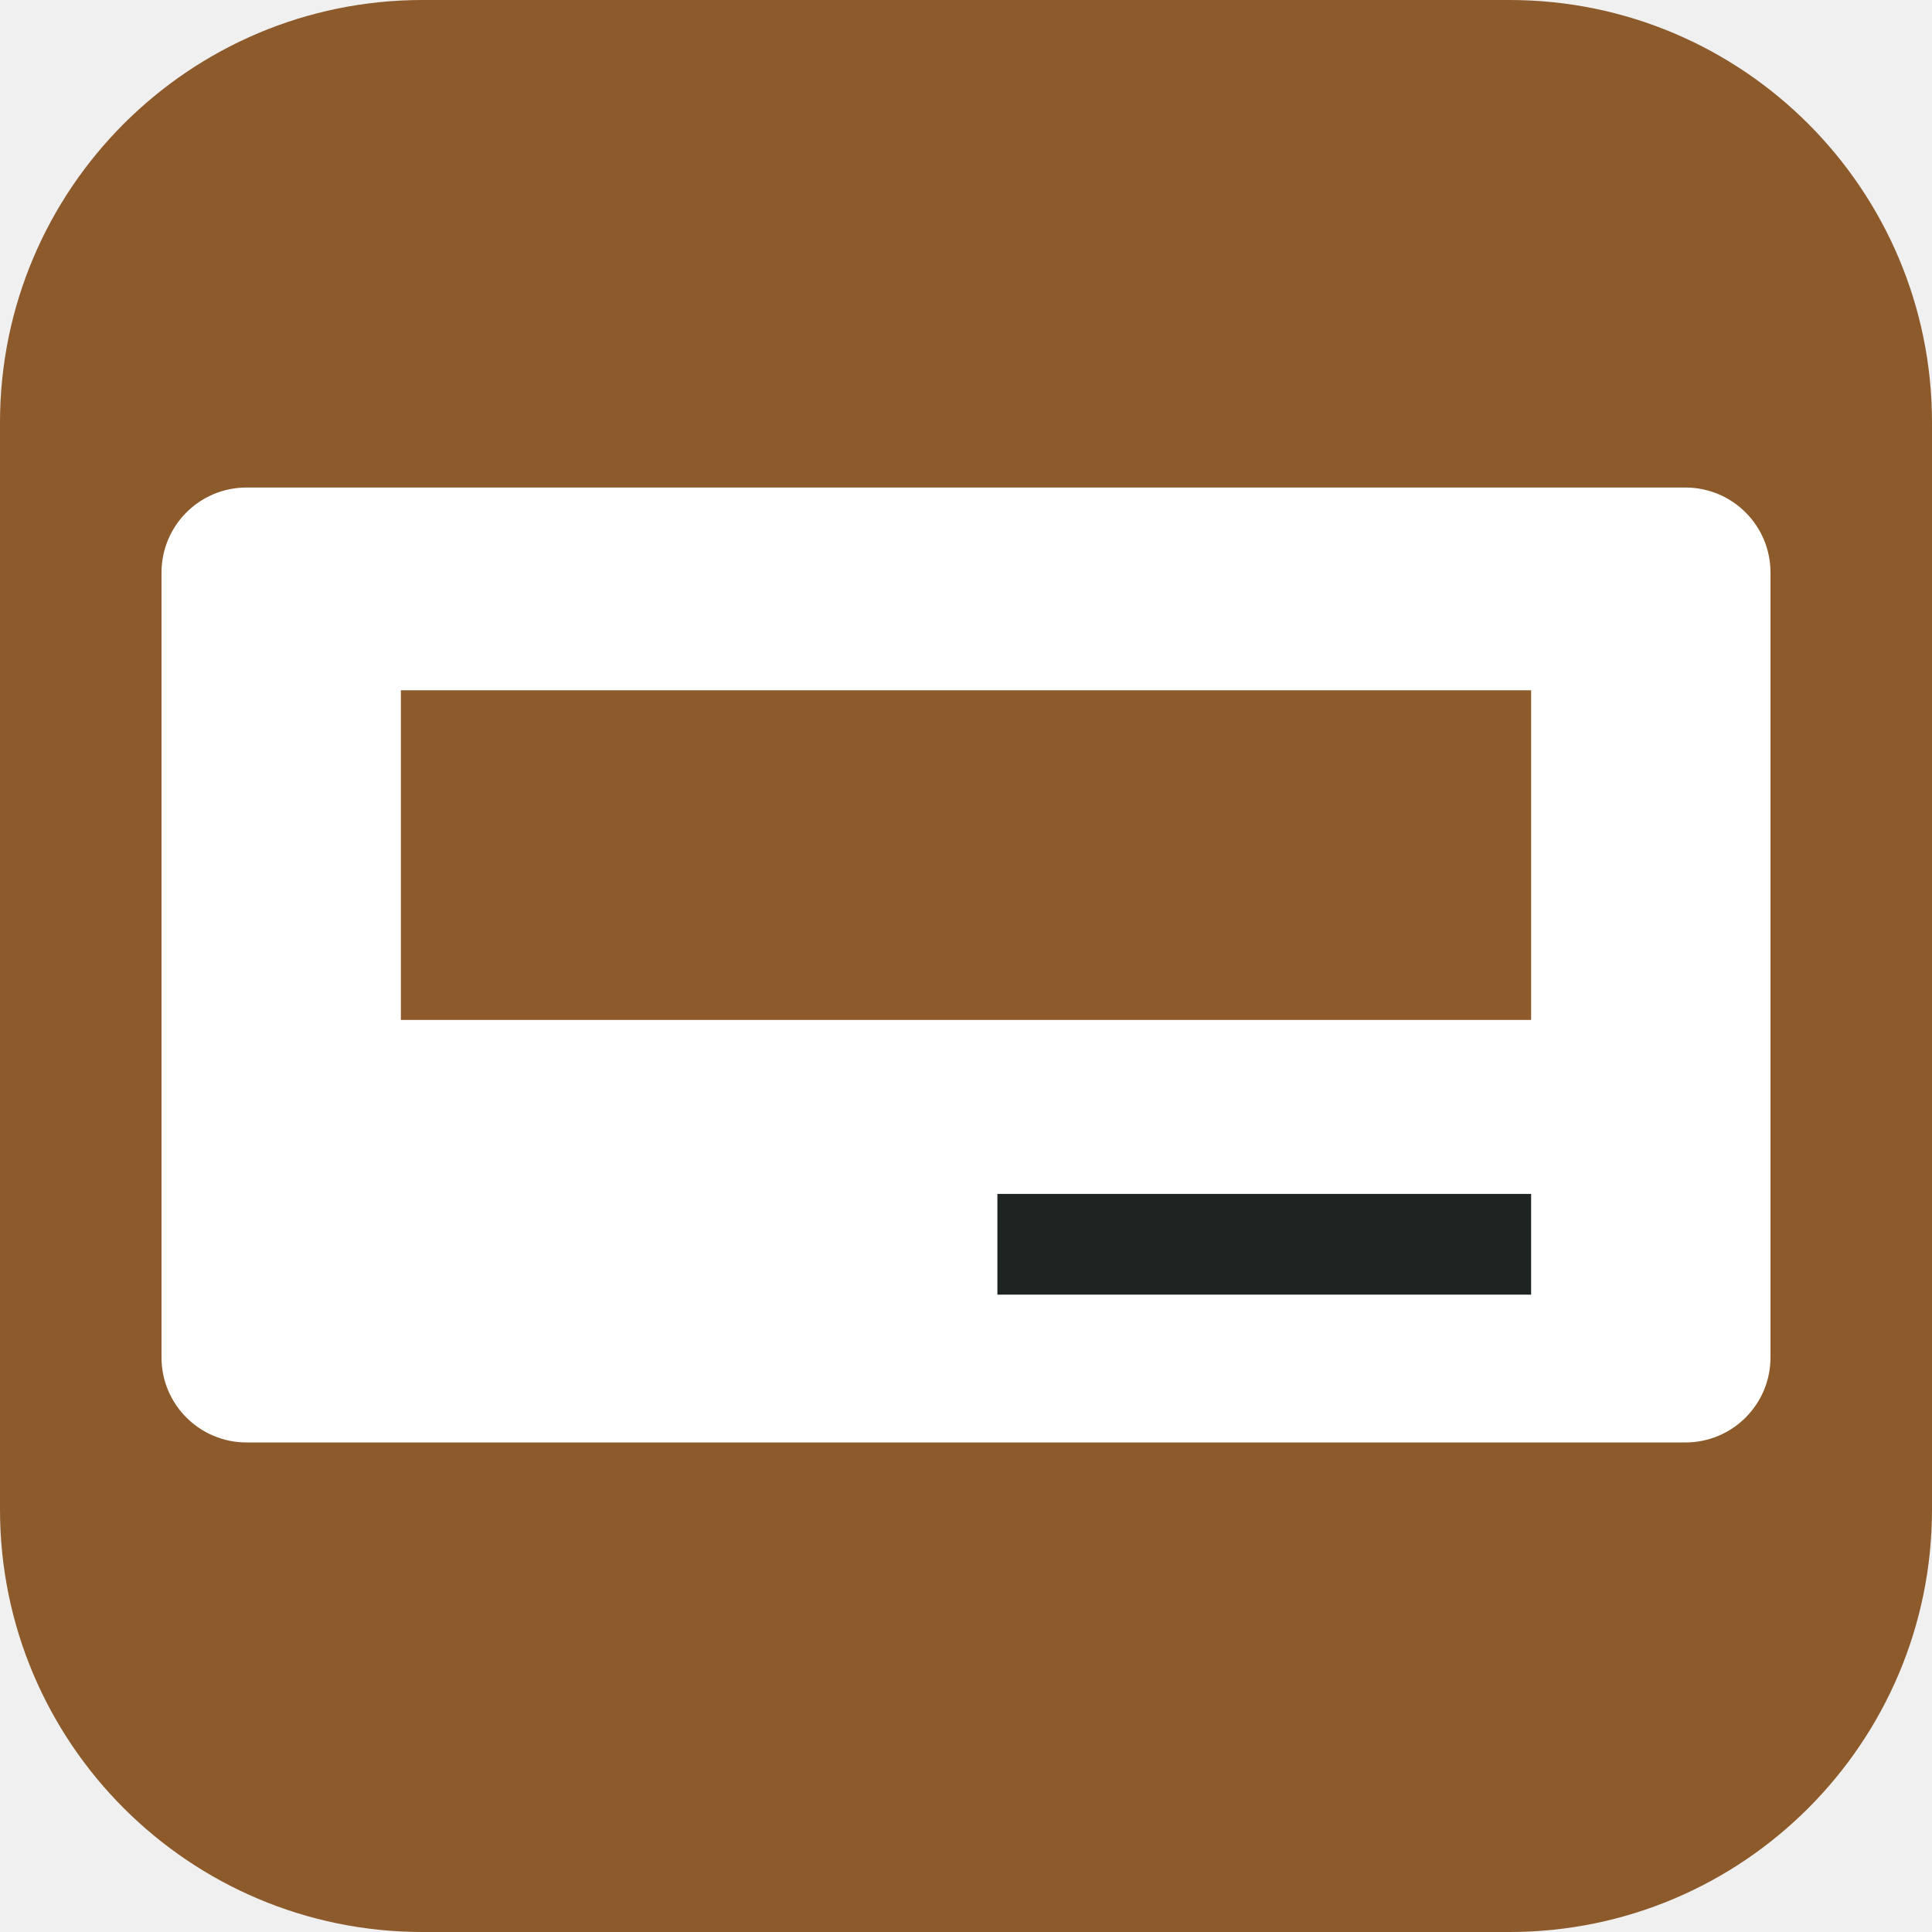
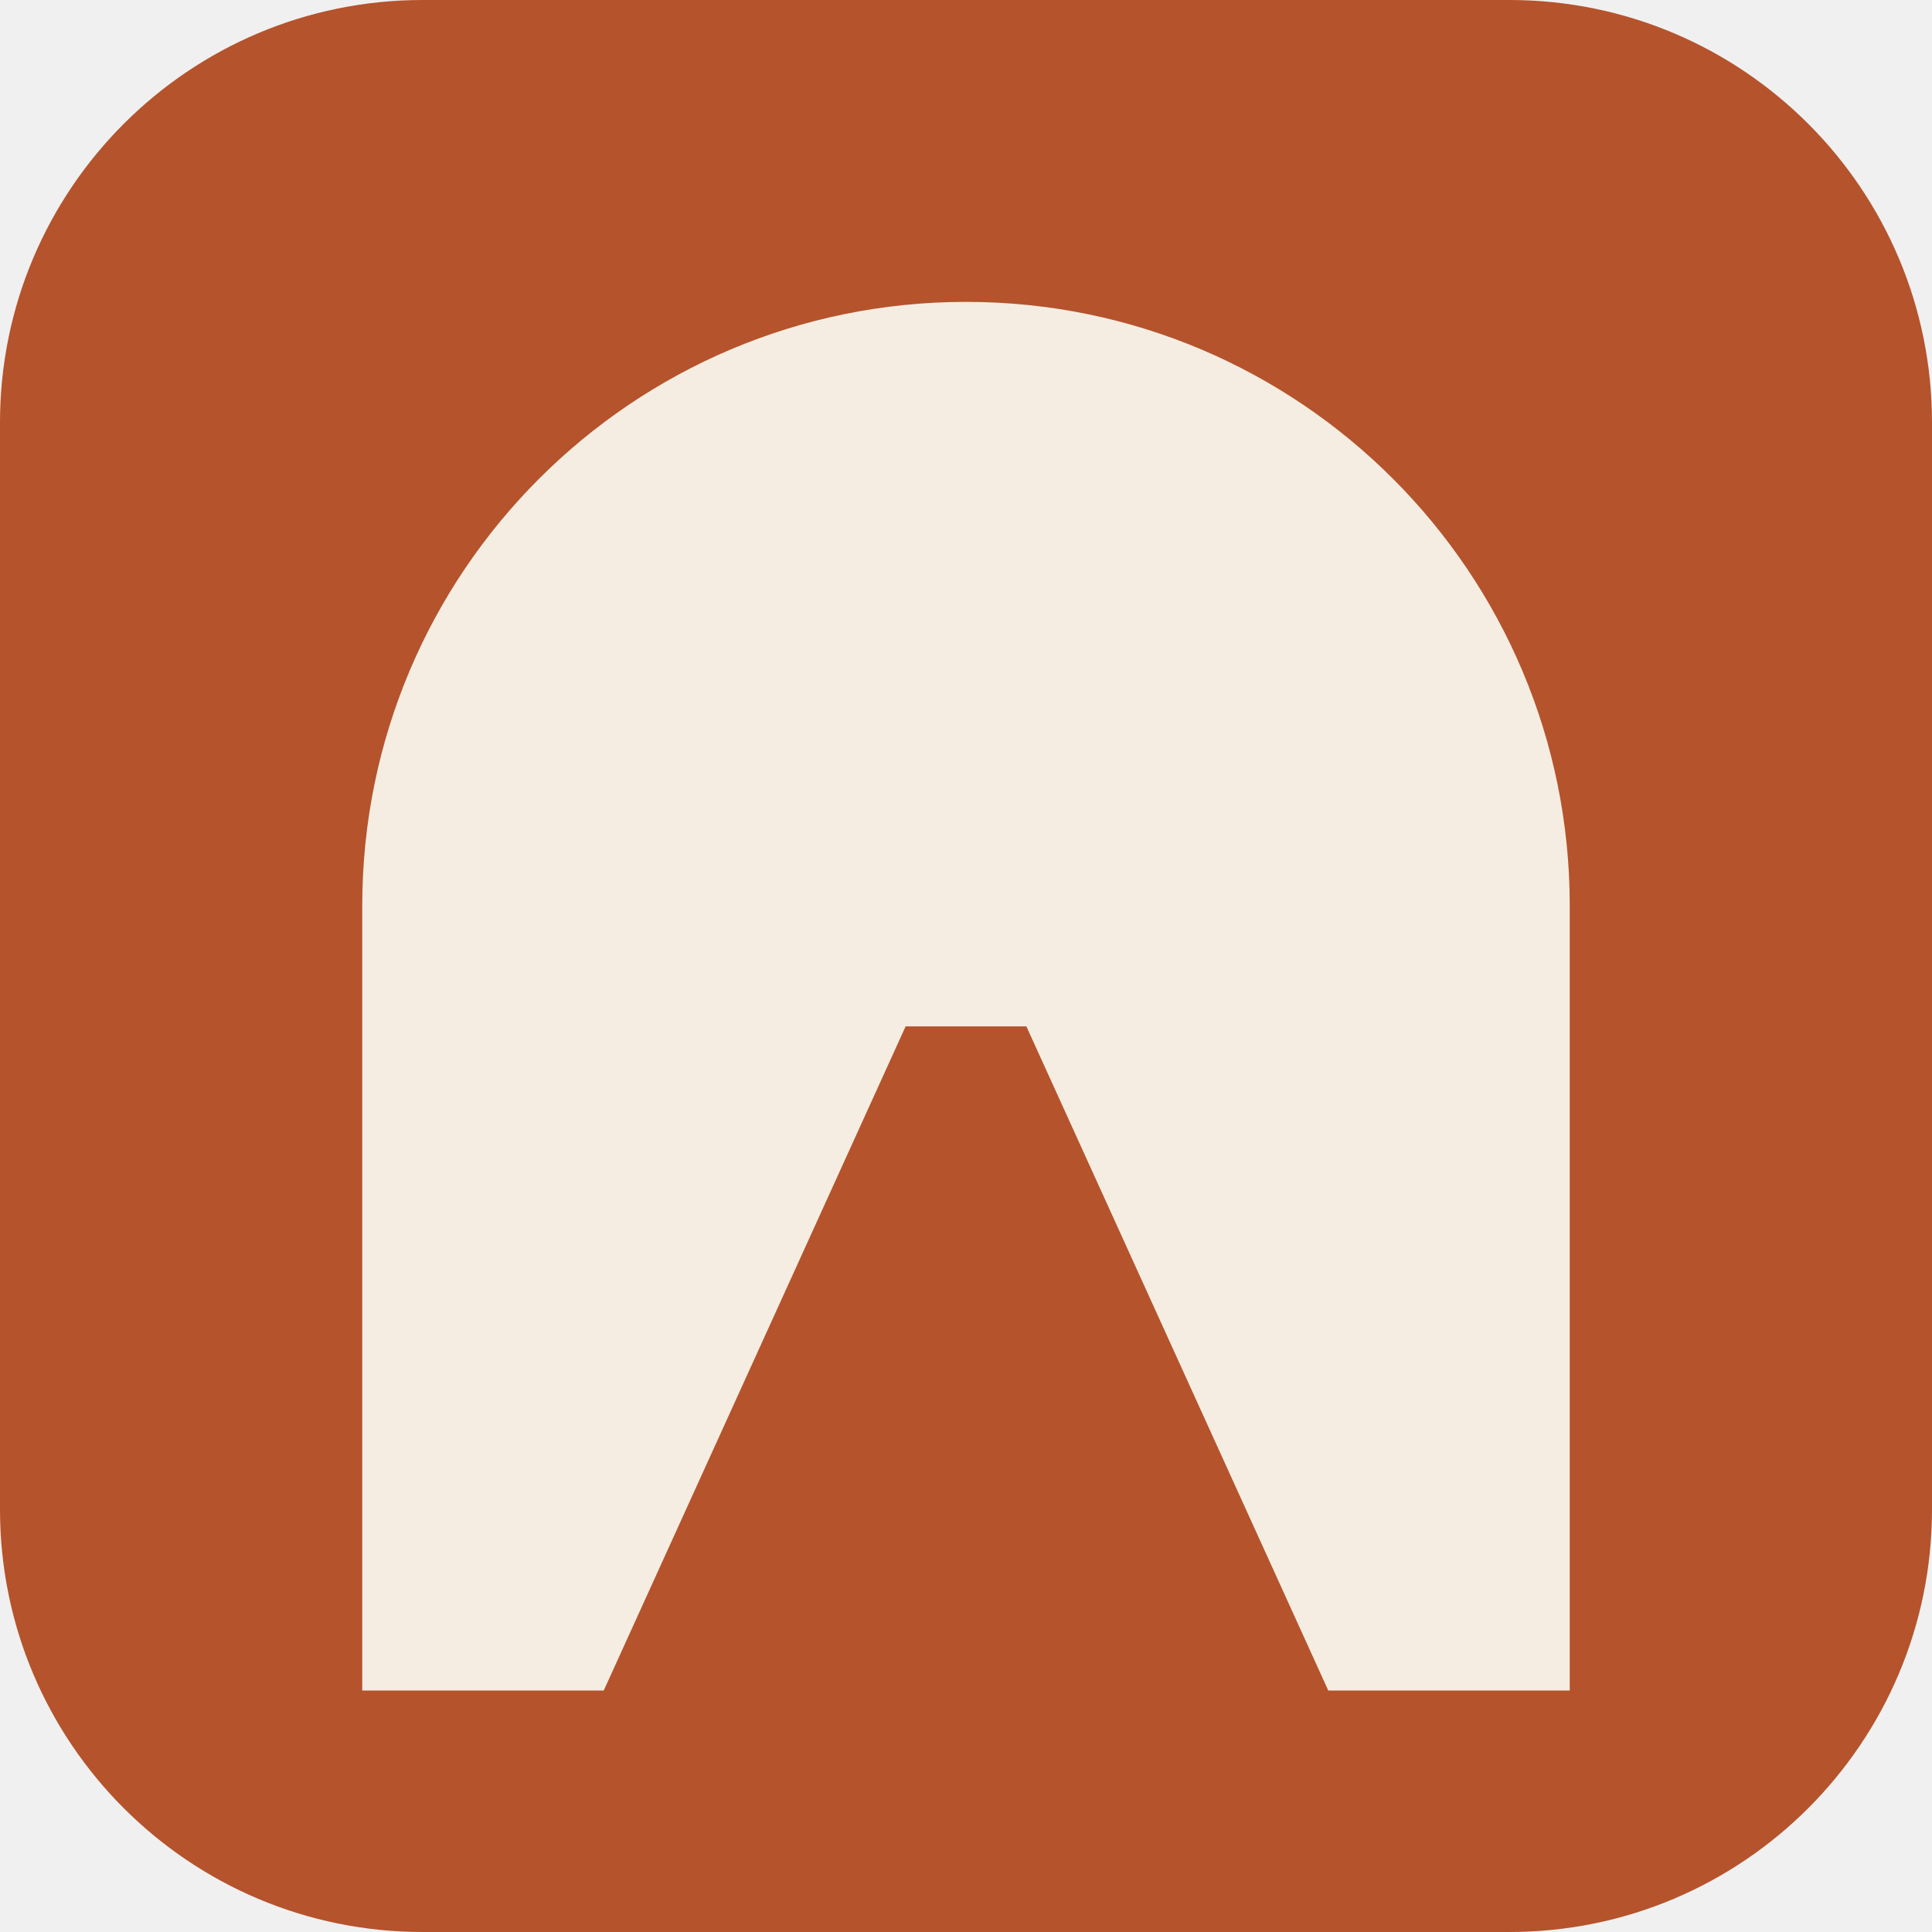
- <svg xmlns="http://www.w3.org/2000/svg" viewBox="0 0 32 32" width="32" height="32" fill="none">
-   <rect width="32" height="32" rx="7" fill="#8c5a2b" />
-   <g transform="translate(3 8.4) scale(1.083333)">
-     <rect x="0" y="0" width="24" height="14" rx="1" fill="#ffffff" stroke="#ffffff" stroke-width="0.6" />
-     <rect x="3.36" y="2.8" width="17.28" height="5.04" fill="#8c5a2b" />
-     <rect x="12.48" y="10.5" width="8.16" height="1.54" fill="#1e2421" />
-   </g>
+ <svg xmlns="http://www.w3.org/2000/svg" viewBox="0 0 16 16">
+   <rect width="16" height="16" rx="3.5" fill="#b5532c" />
+   <path fill="#f5ede1" fill-rule="evenodd" d="M3 14V7.5A5 5 0 0 1 13 7.5V14Z M5 14L7.5 8.5H8.5L11 14Z" />
</svg>
